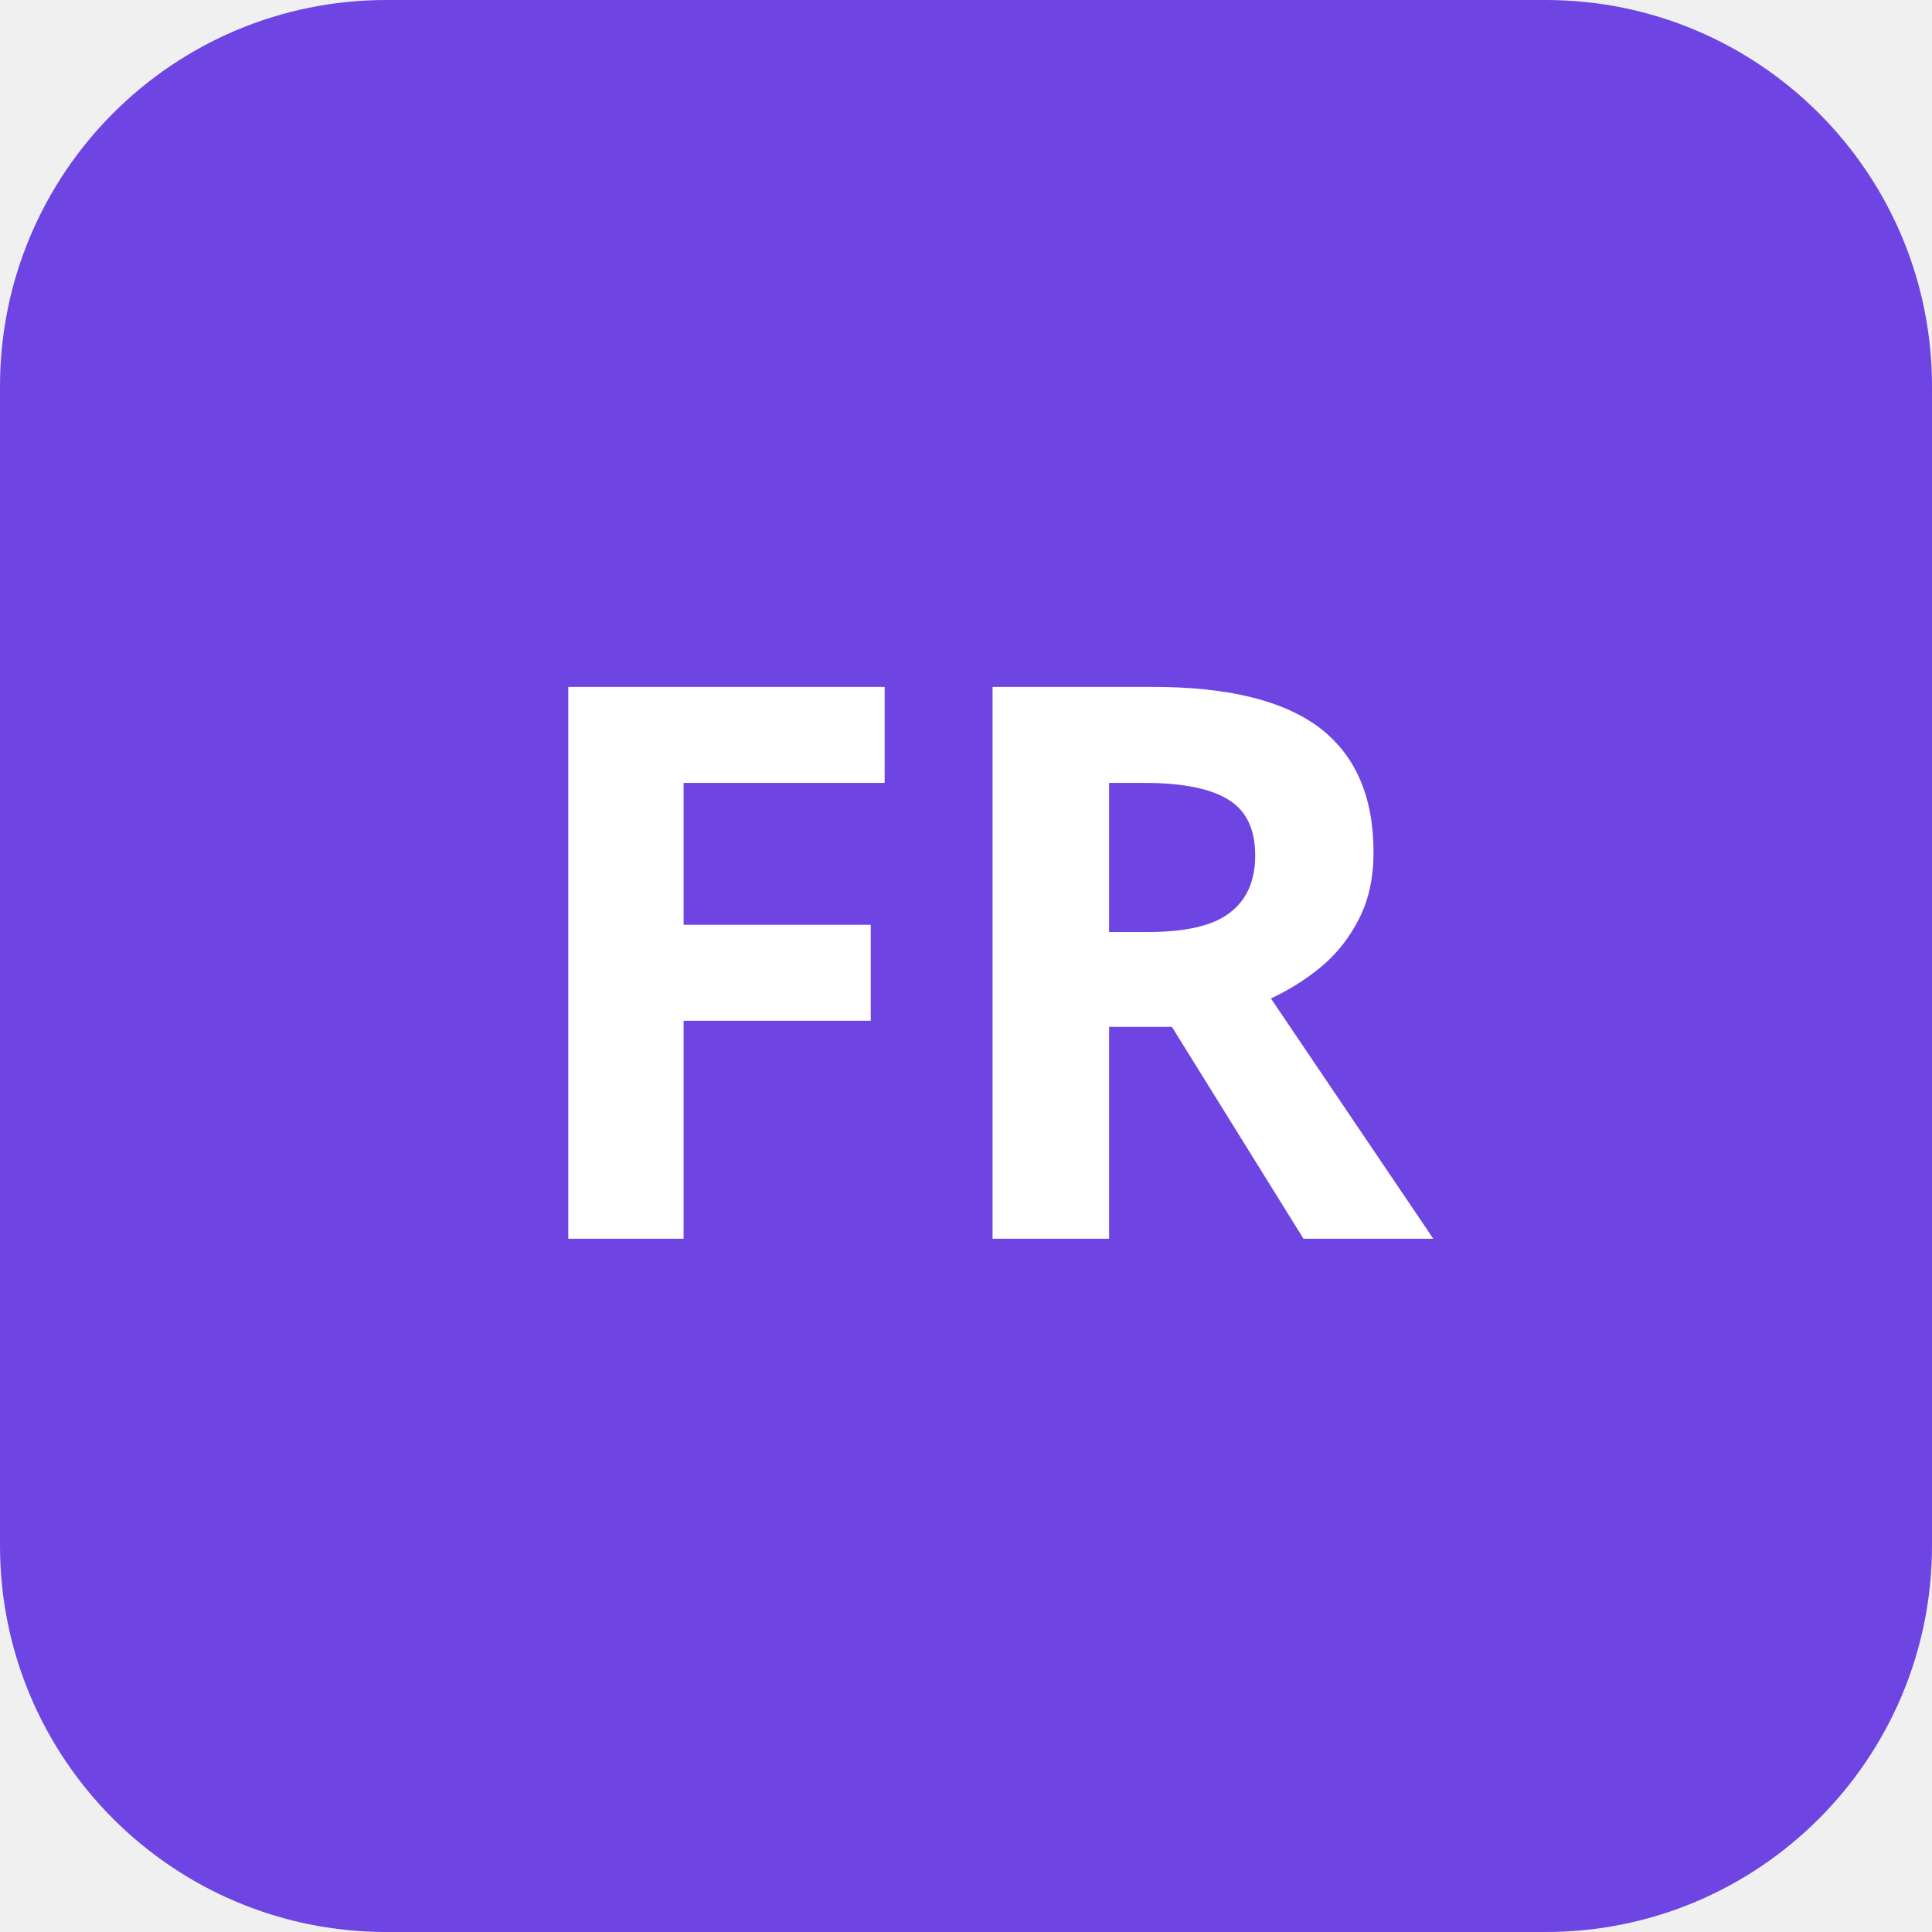
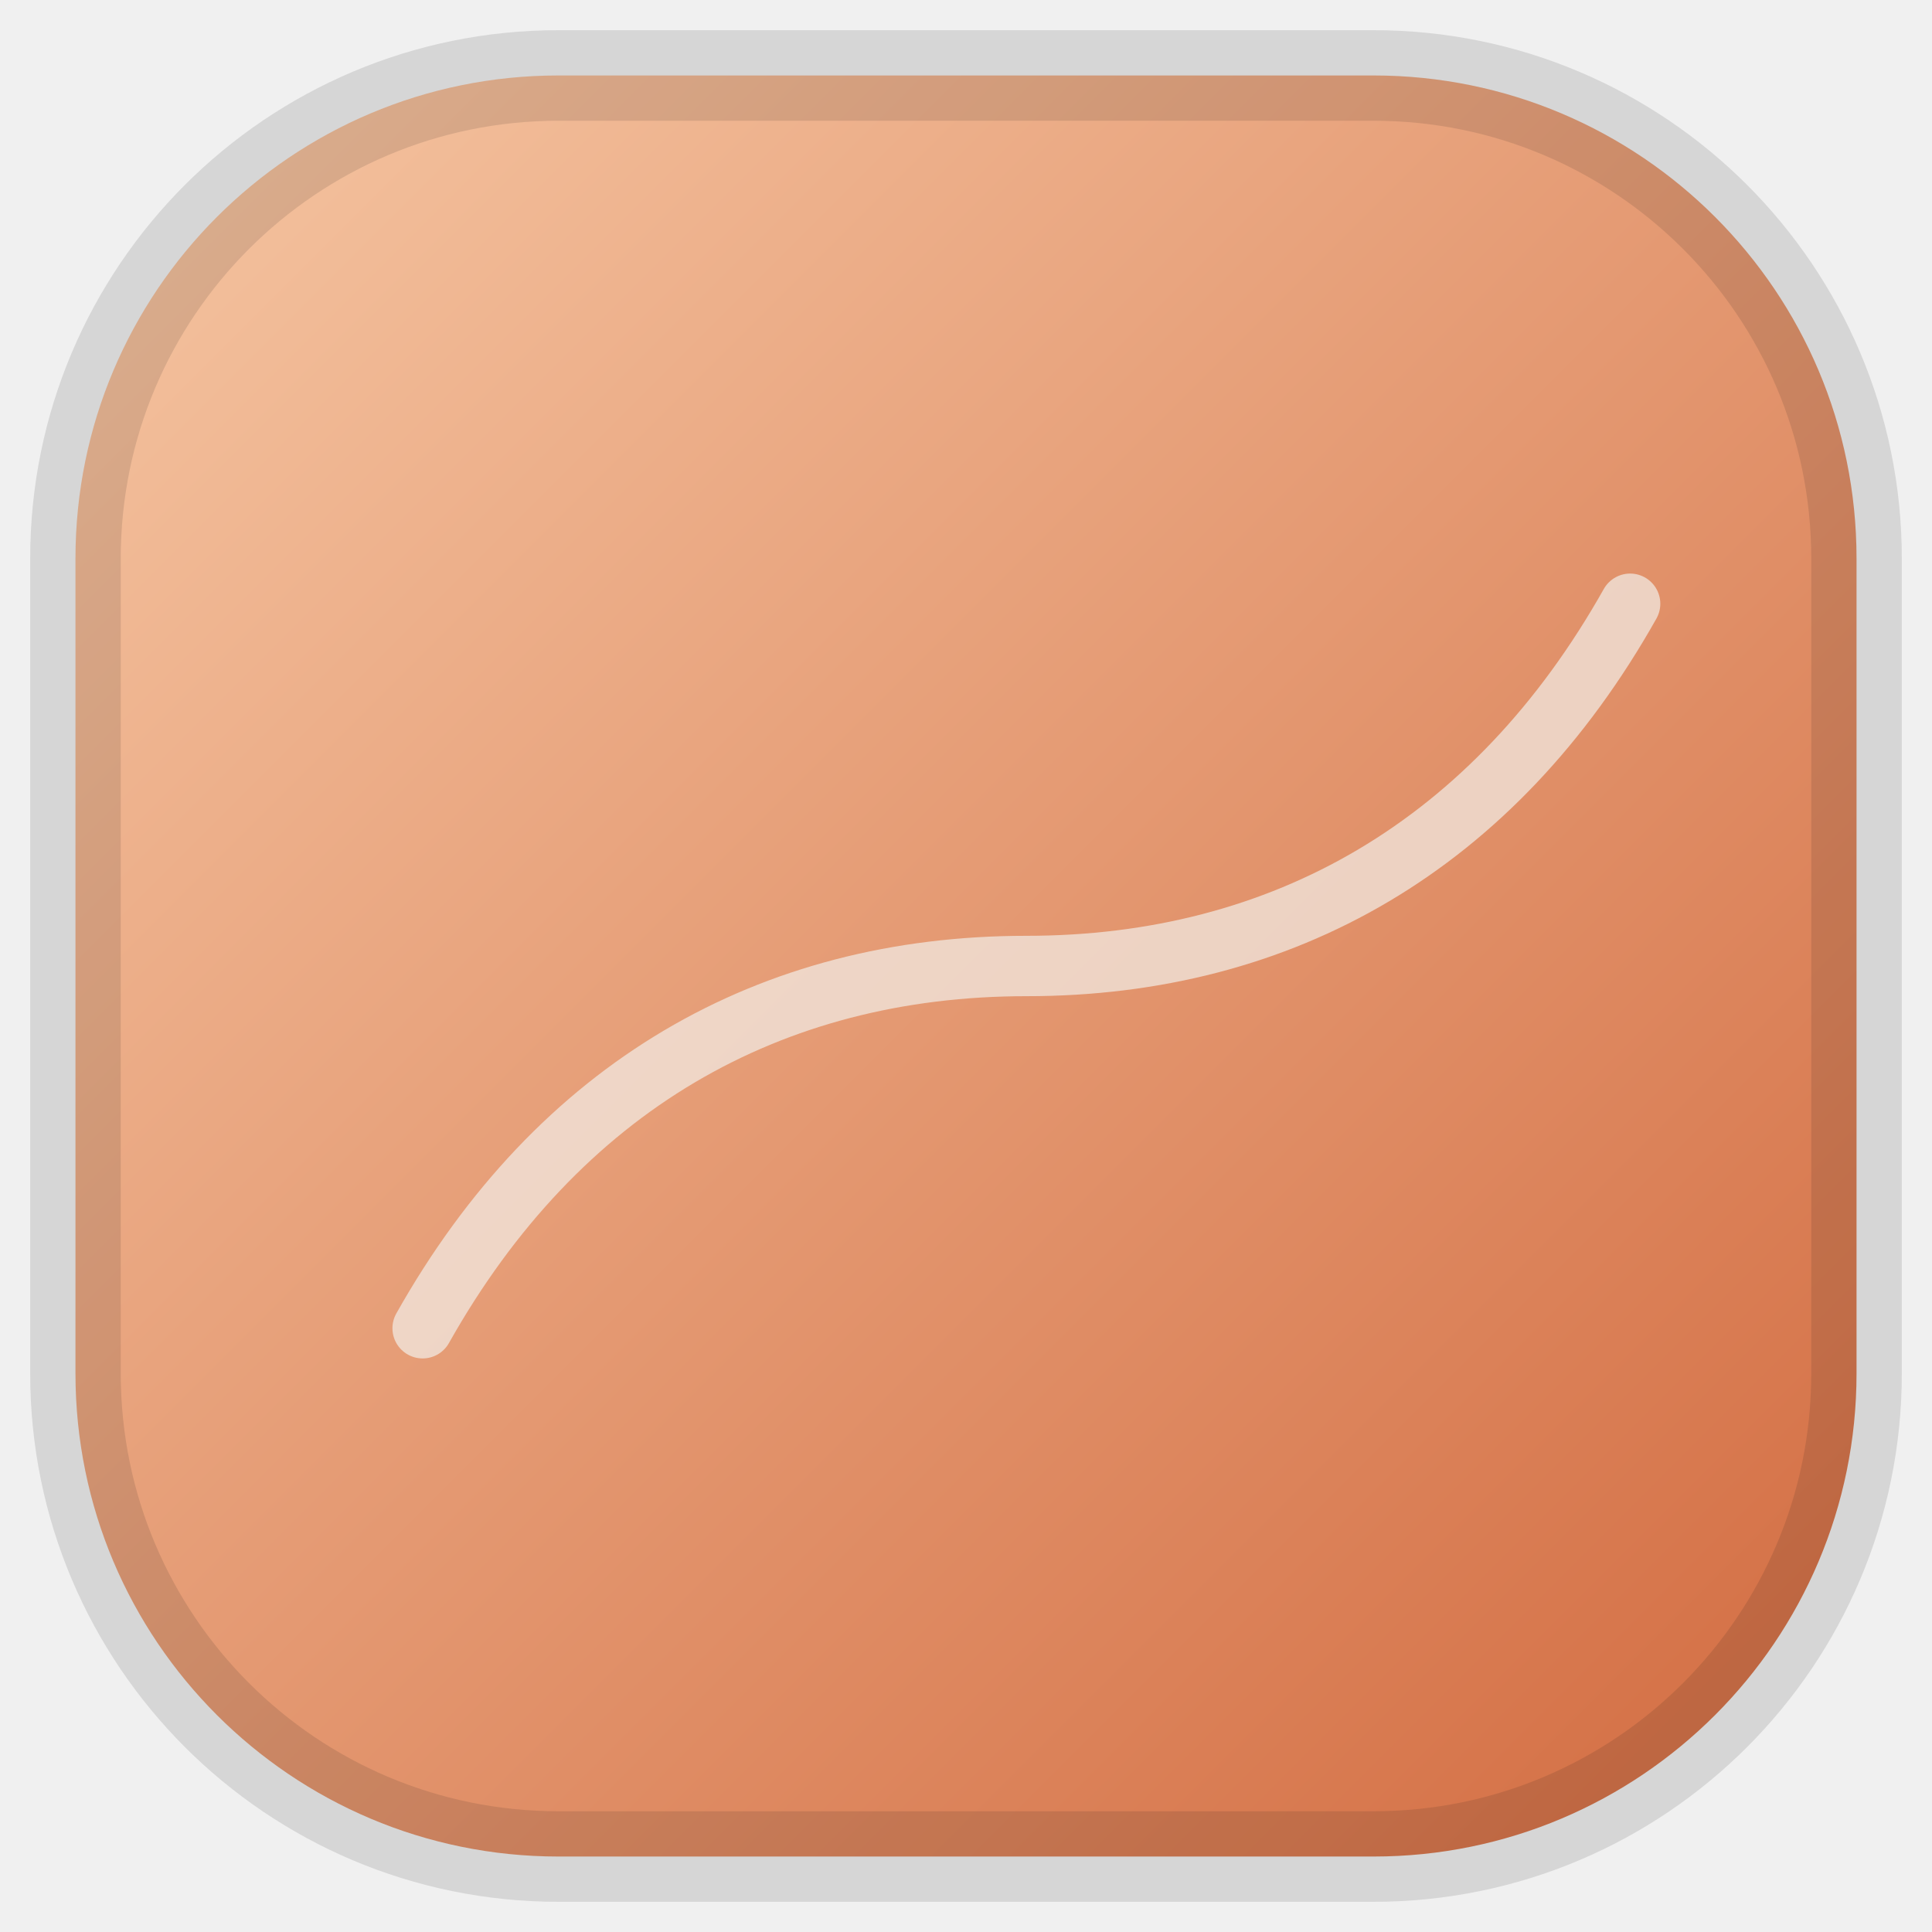
- <svg xmlns="http://www.w3.org/2000/svg" width="50" height="50" viewBox="0 0 50 50">
-   <rect width="50" height="50" rx="10" ry="10" style="fill:#6e45e2;" />
-   <text x="50%" y="50%" dominant-baseline="middle" text-anchor="middle" font-family="Poppins, sans-serif" font-size="20px" font-weight="bold" fill="#ffffff">FR</text>
+ <svg xmlns="http://www.w3.org/2000/svg" width="64" height="64" viewBox="0 0 64 64" role="img" aria-label="FR monogram icon">
+   <defs>
+     <linearGradient id="warmGlow" x1="0" y1="0" x2="1" y2="1">
+       <stop offset="0%" stop-color="#f6c7a4" />
+       <stop offset="100%" stop-color="#d26a3f" />
+     </linearGradient>
+   </defs>
+   <rect x="2.5" y="2.5" width="59" height="59" rx="16" ry="16" fill="url(#warmGlow)" stroke="#151312" stroke-opacity="0.12" stroke-width="3" />
+   <path d="M14 44C18.5 36 25.5 32 34 32C42.5 32 49.5 28 54 20" fill="none" stroke="#f3efe8" stroke-opacity="0.7" stroke-width="2" stroke-linecap="round" />
</svg>
